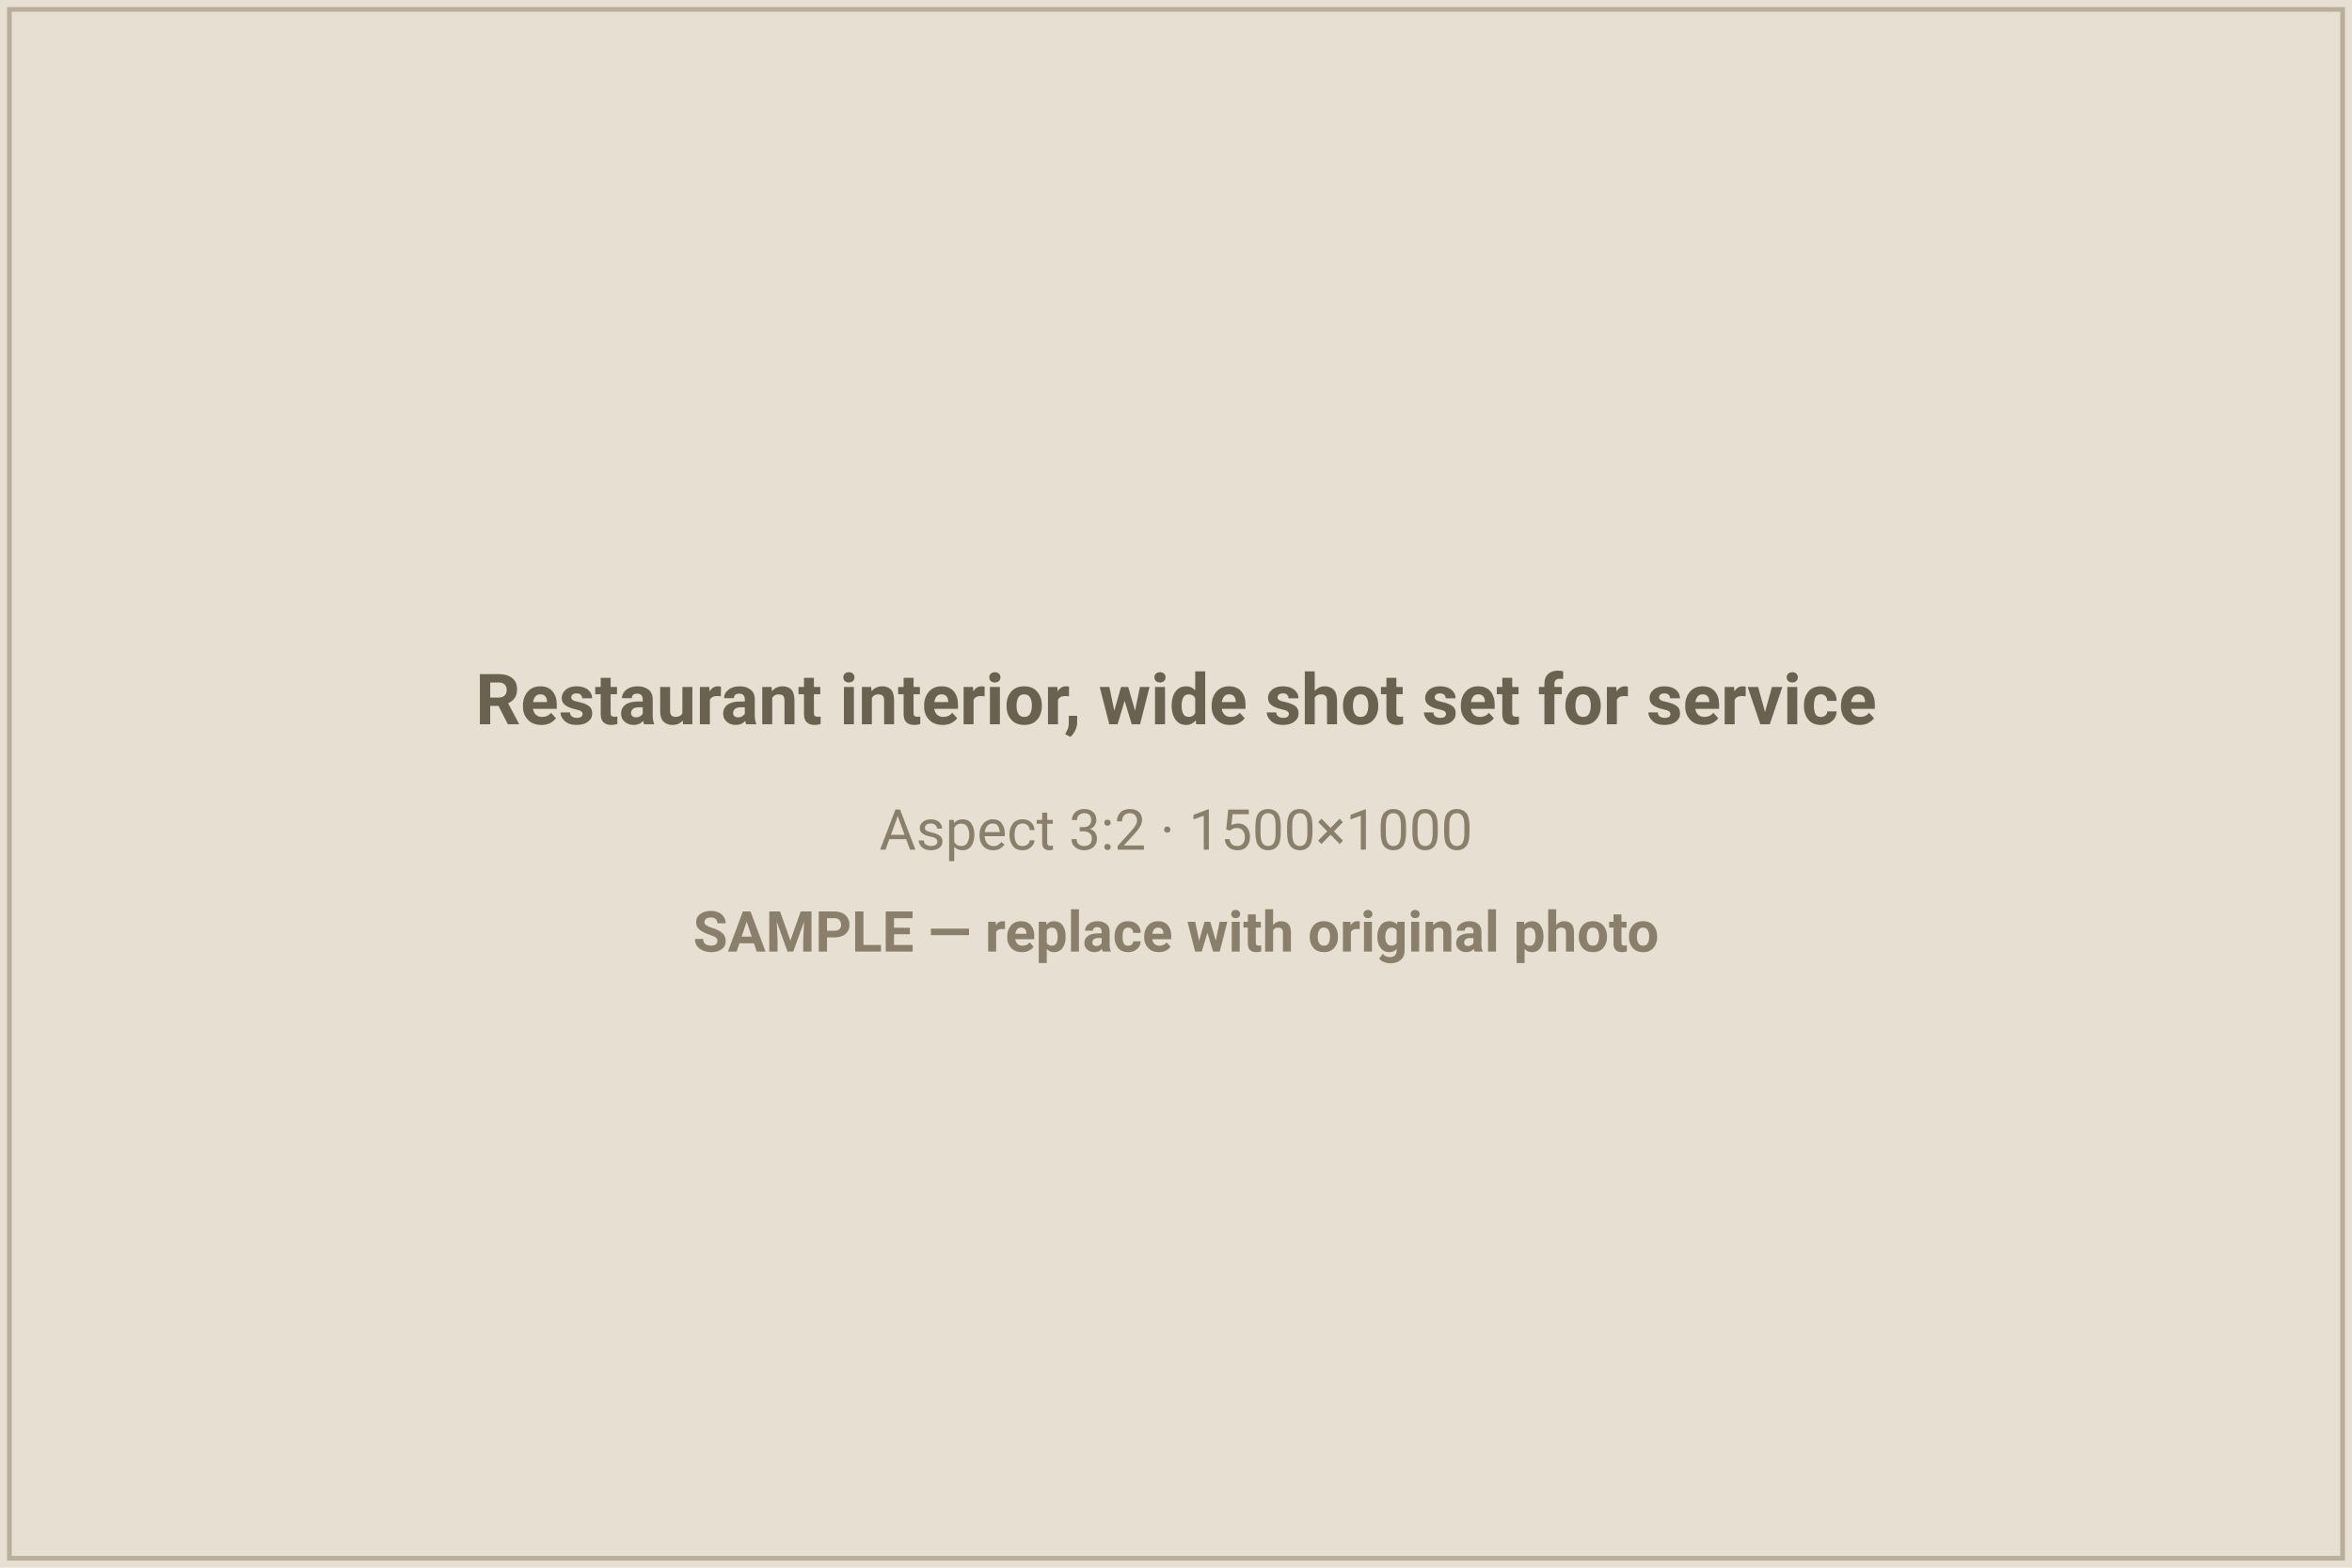
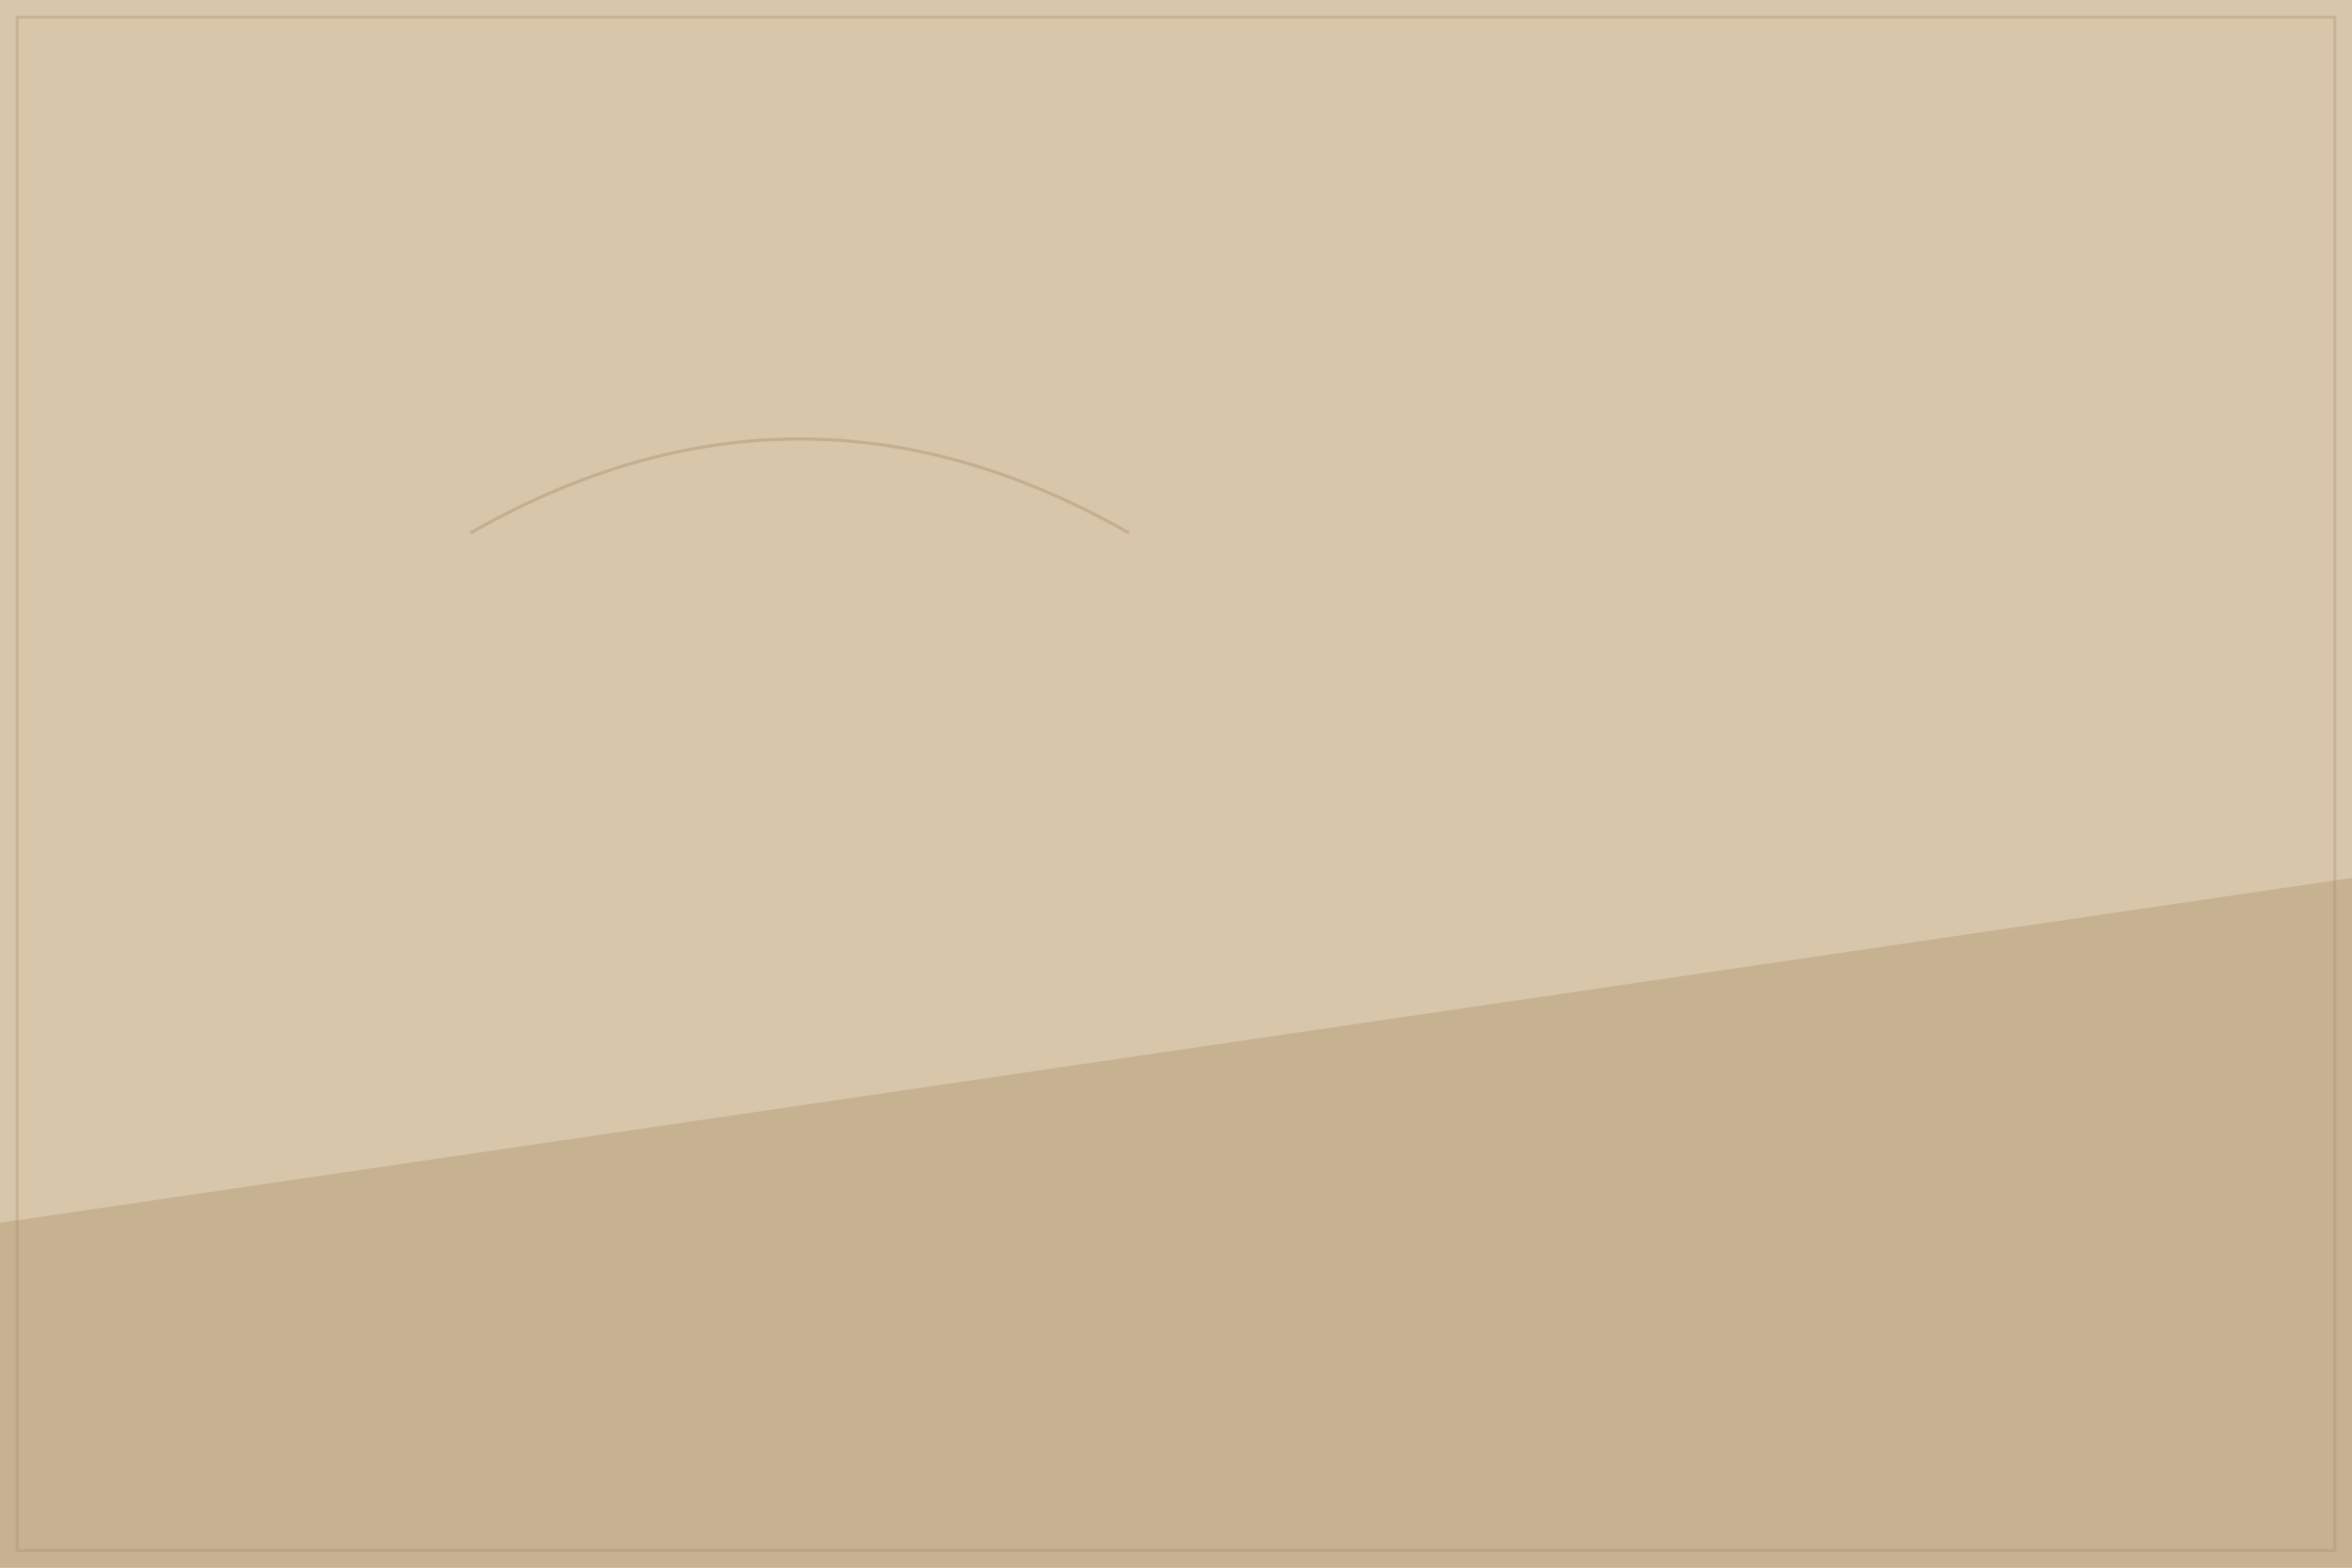
<svg xmlns="http://www.w3.org/2000/svg" width="1500" height="1000" viewBox="0 0 1500 1000" role="img" aria-label="Restaurant interior, wide shot set for service (sample placeholder)">
-   <rect x="0" y="0" width="1500" height="1000" fill="#E7E0D2" />
-   <rect x="6" y="6" width="1488" height="988" fill="none" stroke="#B9AE99" stroke-width="3" />
-   <text x="750" y="462" font-size="45" fill="#6B6150" text-anchor="middle" font-family="system-ui, -apple-system, Segoe UI, Roboto, sans-serif" font-weight="600">Restaurant interior, wide shot set for service</text>
-   <text x="750" y="542" font-size="36" fill="#8A7F6B" text-anchor="middle" font-family="system-ui, -apple-system, Segoe UI, Roboto, sans-serif">Aspect 3:2 · 1500×1000</text>
-   <text x="750" y="607" font-size="36" fill="#8A7F6B" text-anchor="middle" font-family="system-ui, -apple-system, Segoe UI, Roboto, sans-serif" font-weight="600">SAMPLE — replace with original photo</text>
+   <rect x="0" y="0" width="1500" height="1000" fill="#D8C6AB" />
+   <path d="M0 780 L1500 560 L1500 1000 L0 1000 Z" fill="#C6B191" />
+   <path d="M300 340 q210 -120 420 0" fill="none" stroke="#A8906C" stroke-width="2" opacity="0.45" />
+   <rect x="11" y="11" width="1478" height="978" fill="none" stroke="#A8906C" stroke-width="2" opacity="0.35" />
</svg>
